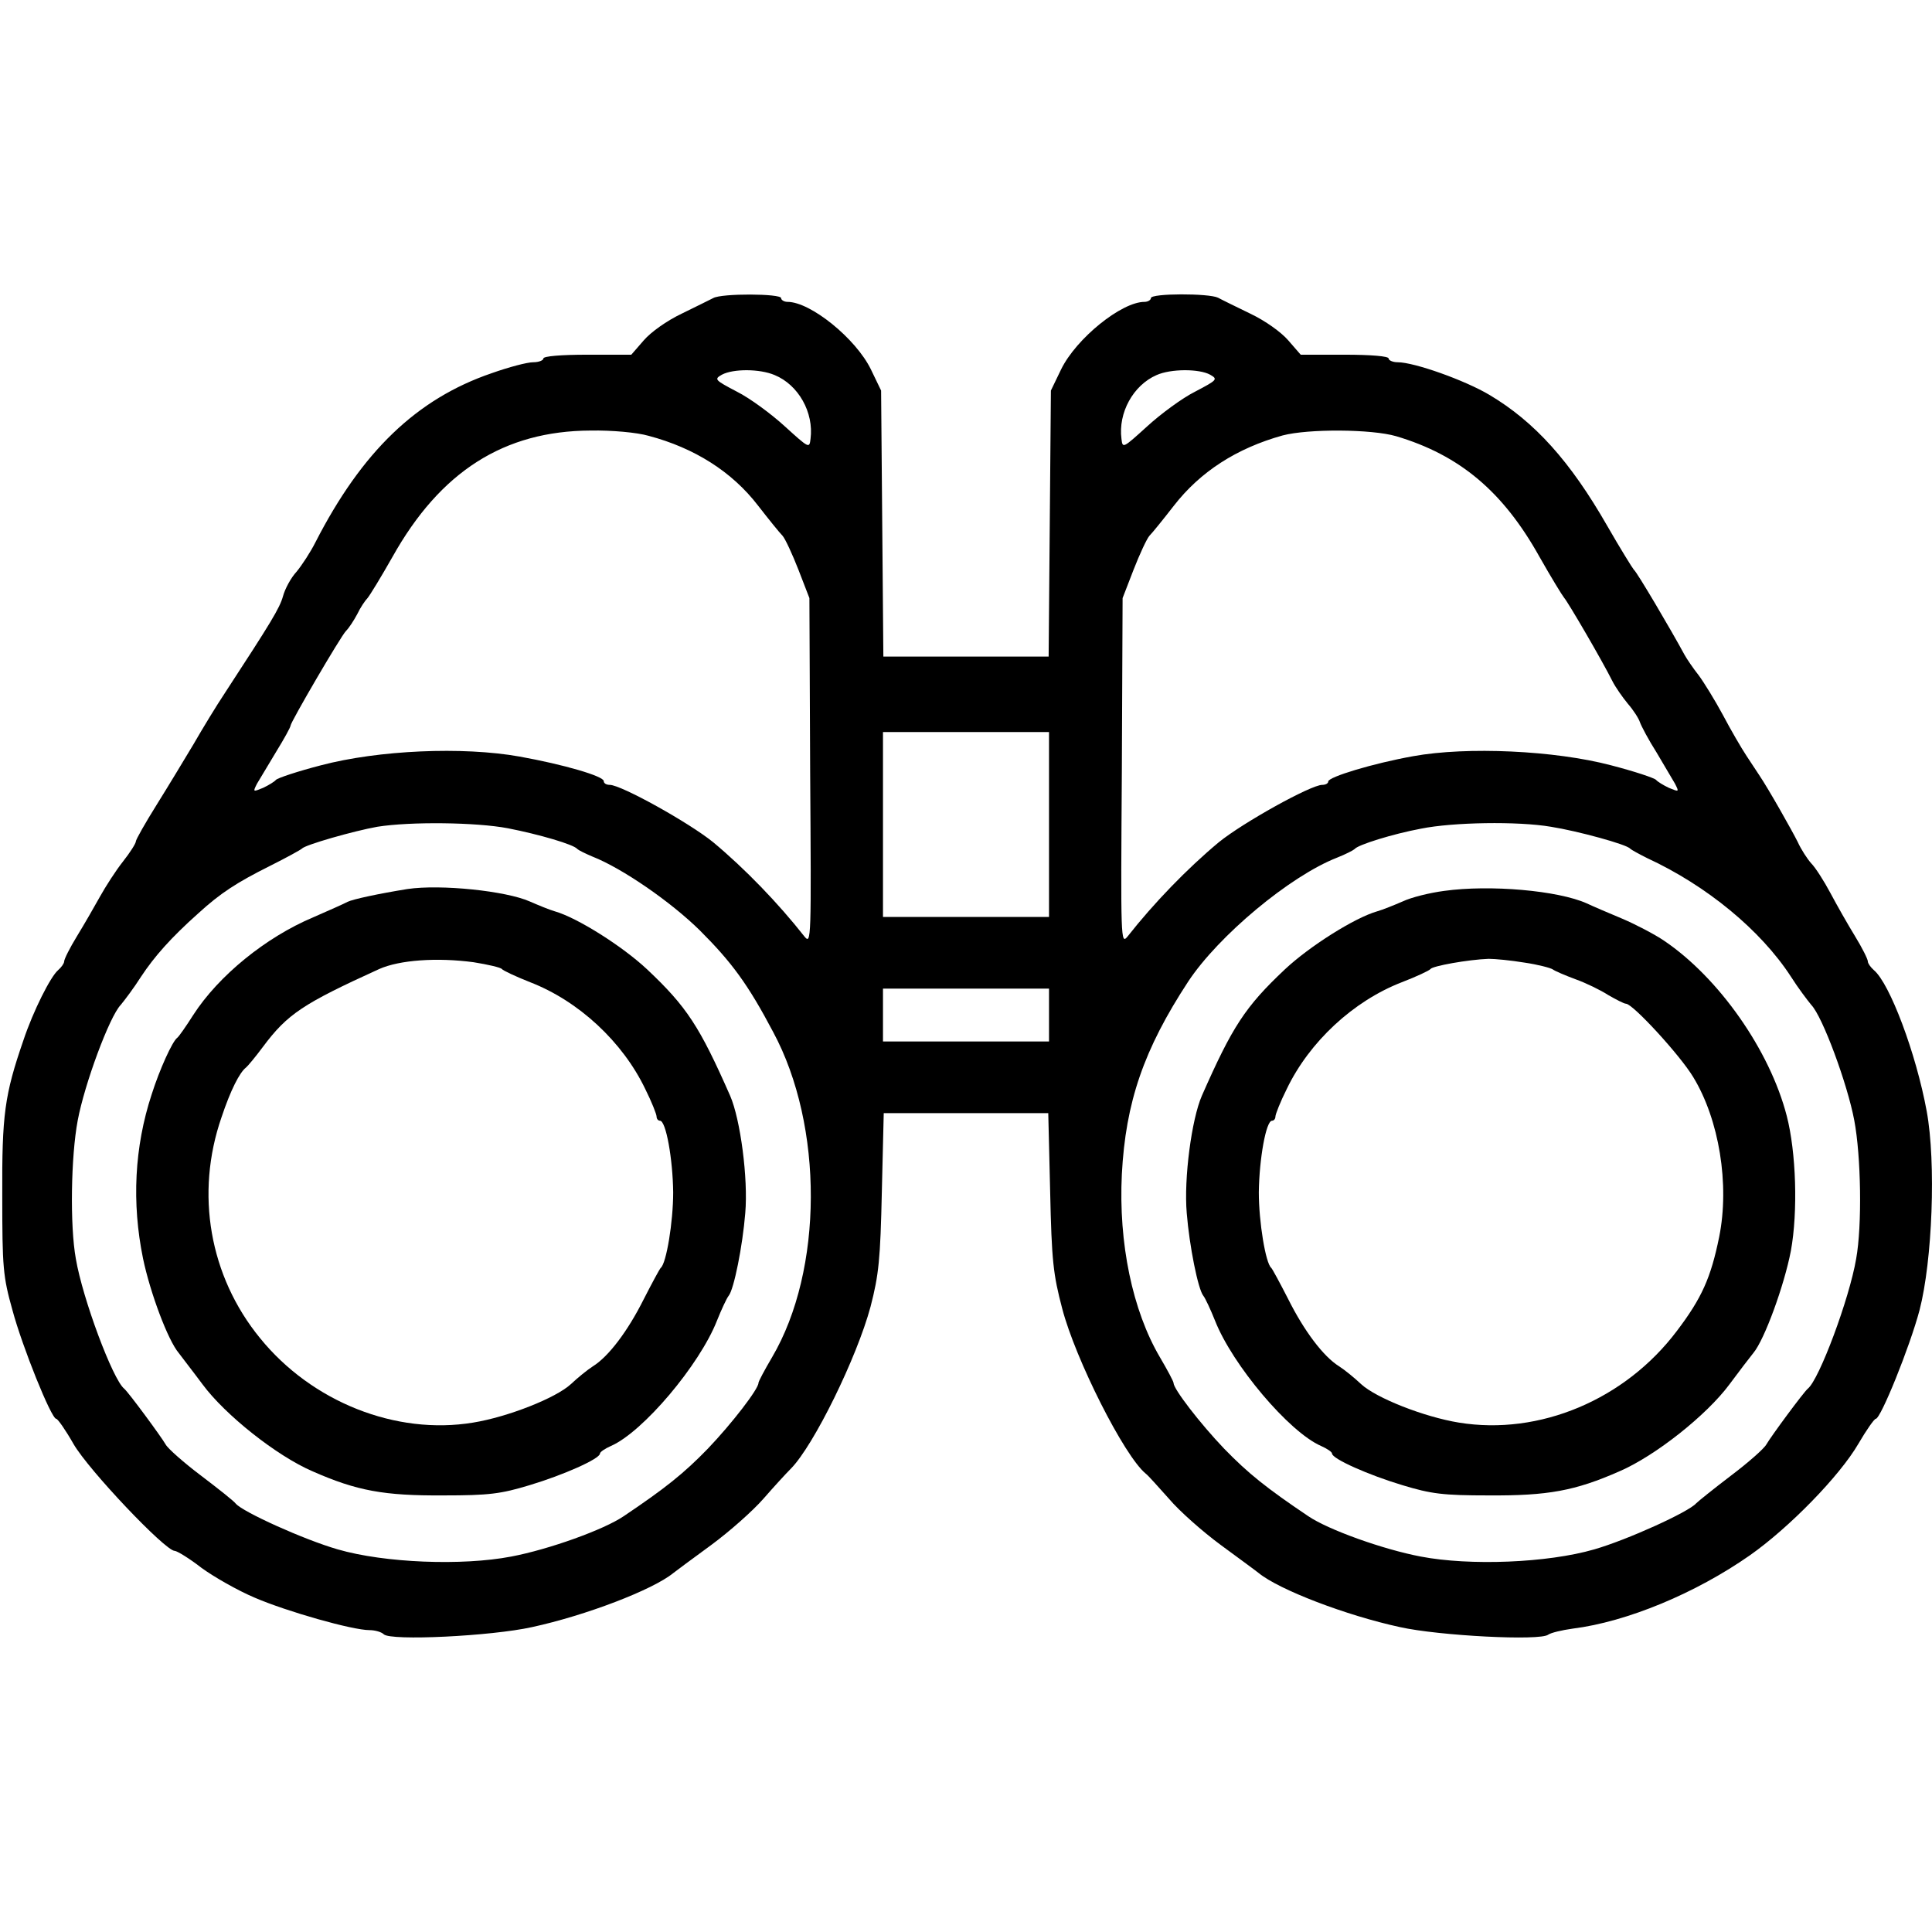
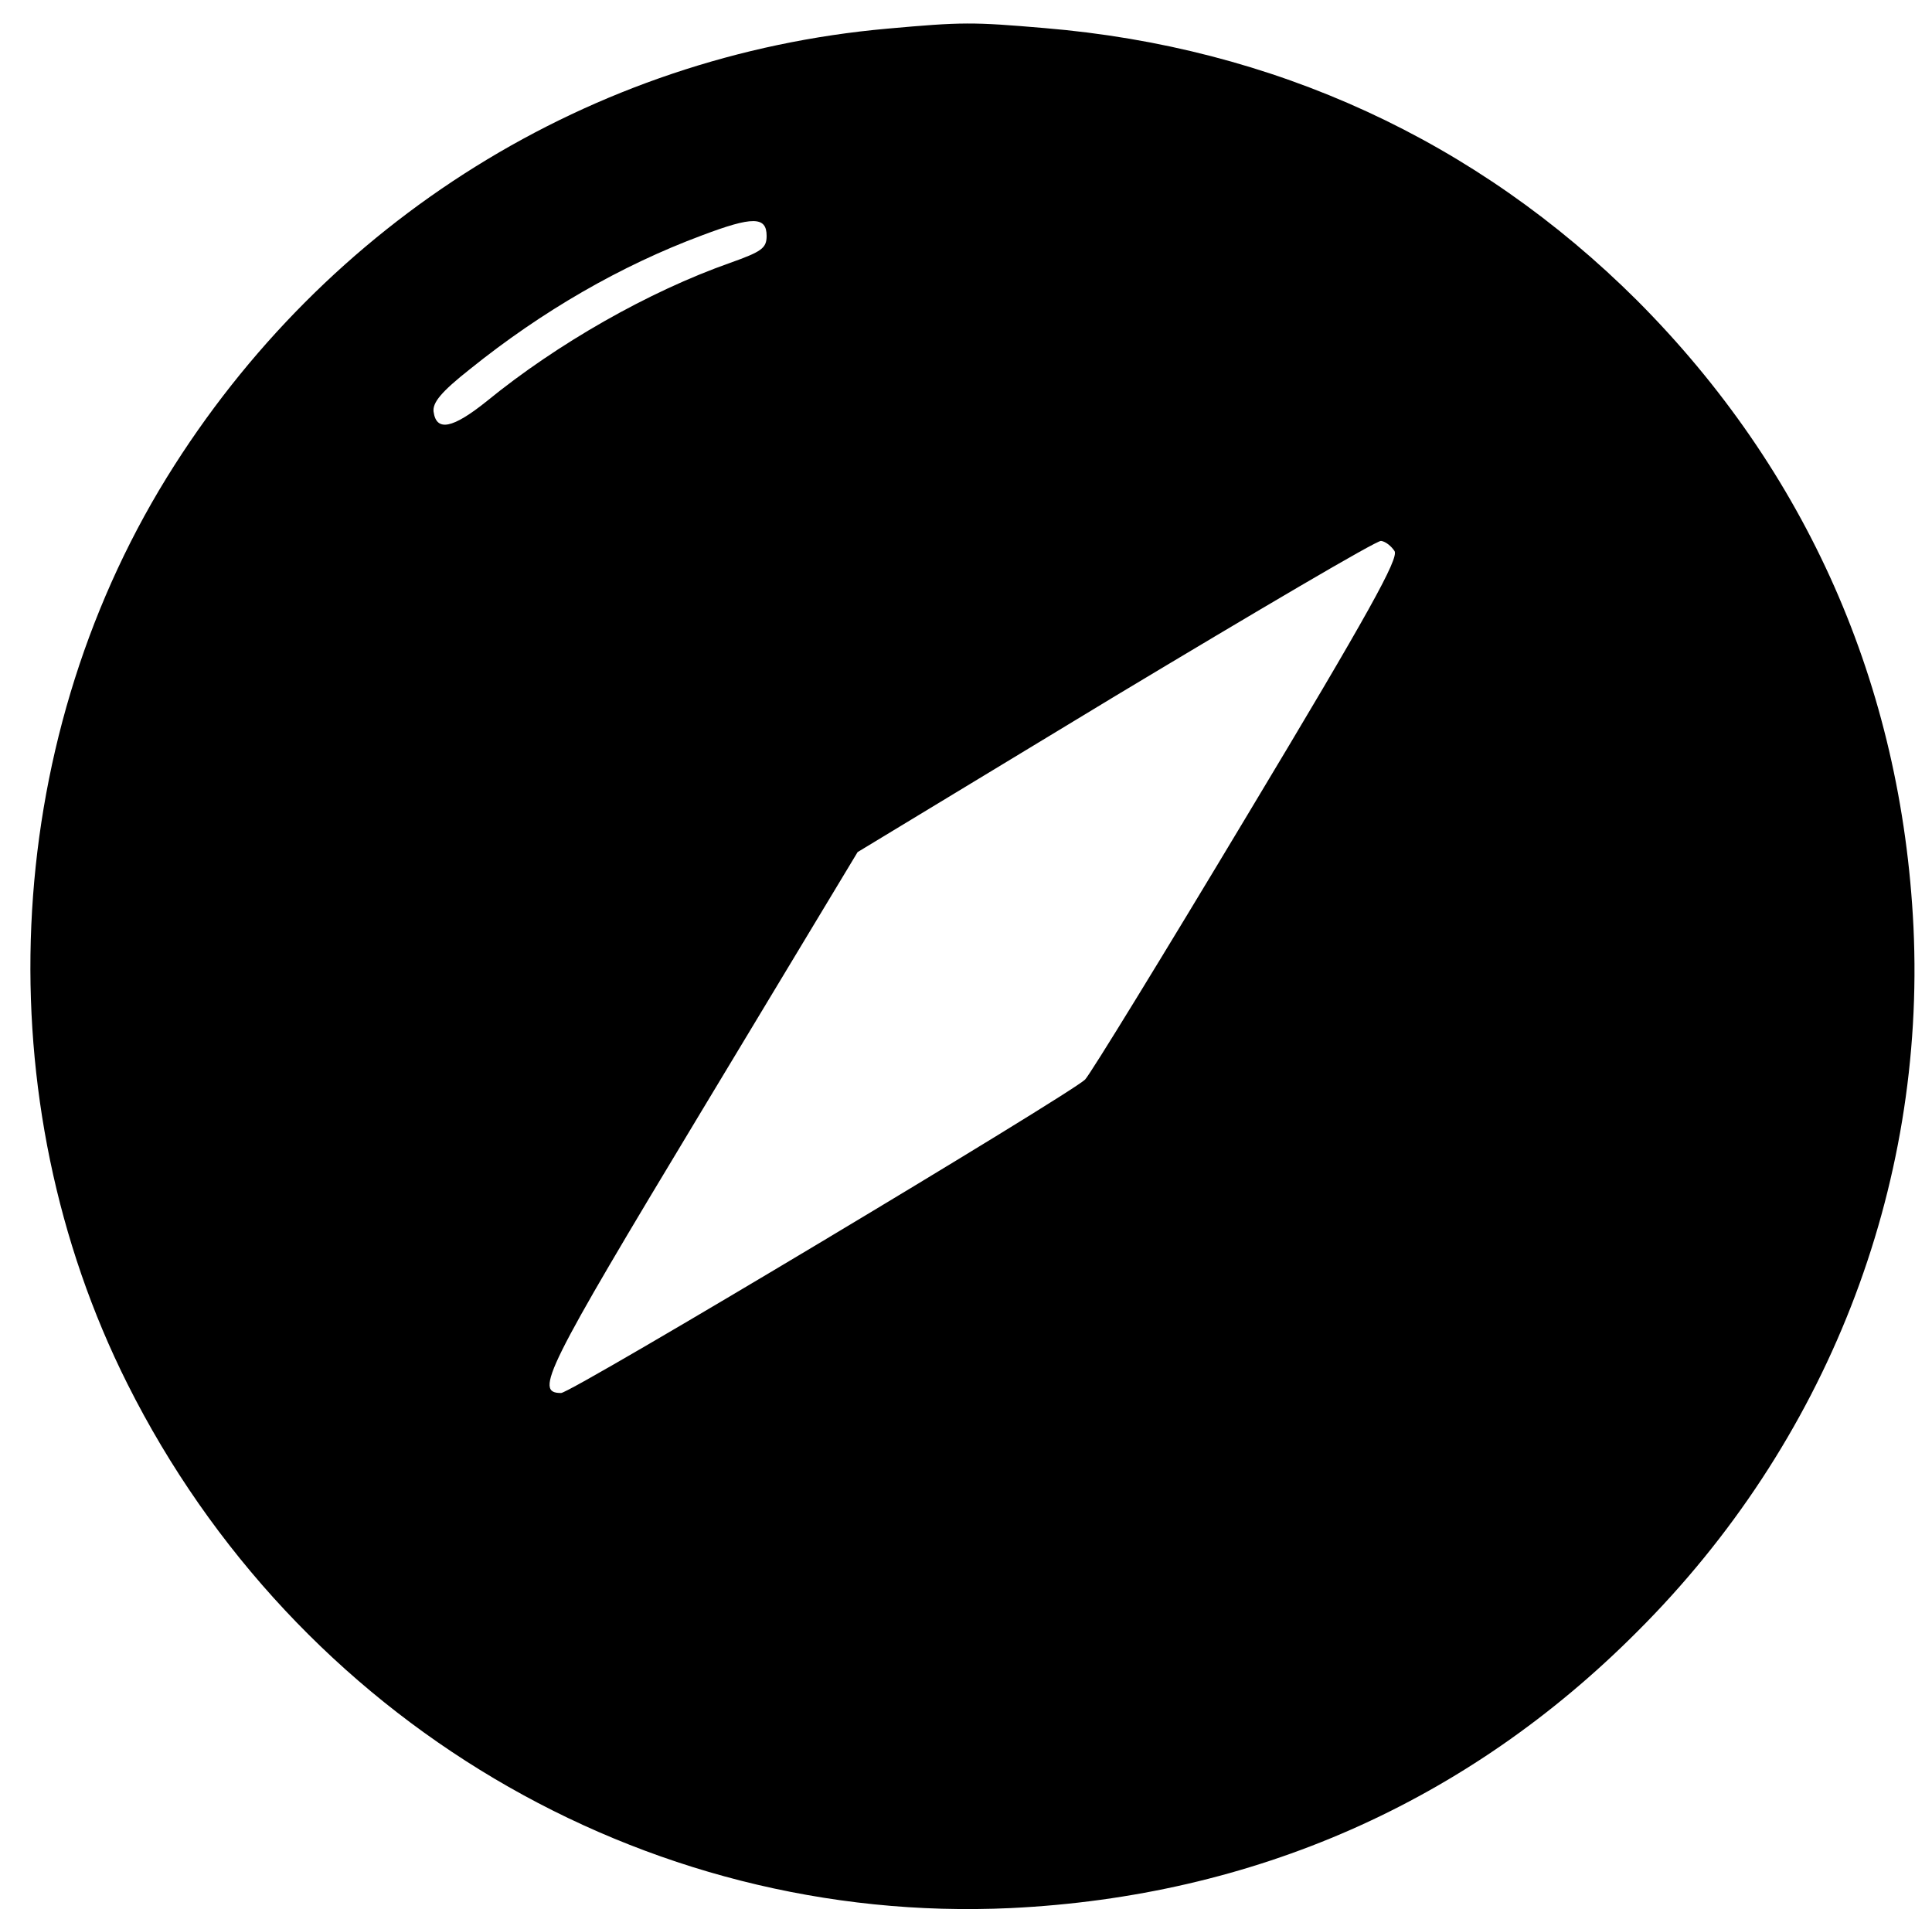
- <svg xmlns="http://www.w3.org/2000/svg" version="1.0" width="512pt" height="512pt" viewBox="0 0 512 512" preserveAspectRatio="xMidYMid meet">
-   <g transform="translate(0,512) scale(0.1,-0.1)" fill="#000000" stroke="none">
-     <path d="M1890 4330 c-8 -4 -46 -23 -83 -41 -40 -19 -82 -49 -101 -71 l-33 -38 -116 0 c-71 0 -117 -4 -117 -10 0 -5 -12 -10 -27 -10 -16 0 -65 -13 -110 -29 -199 -68 -344 -208 -467 -448 -13 -26 -36 -61 -50 -78 -15 -16 -31 -46 -36 -65 -9 -32 -31 -68 -155 -258 -22 -33 -59 -94 -82 -134 -24 -40 -68 -113 -98 -161 -30 -48 -55 -92 -55 -97 0 -5 -15 -29 -34 -53 -19 -24 -46 -66 -61 -93 -15 -27 -42 -74 -61 -105 -19 -31 -34 -61 -34 -67 0 -5 -7 -15 -16 -23 -20 -17 -66 -108 -92 -186 -50 -145 -57 -197 -56 -413 0 -189 2 -213 27 -302 26 -97 103 -288 116 -288 4 0 25 -30 46 -67 40 -69 243 -283 268 -283 6 0 39 -20 71 -45 33 -24 96 -60 141 -79 86 -37 259 -86 304 -86 15 0 32 -5 38 -11 18 -18 285 -5 393 19 143 31 320 99 374 143 6 5 51 38 100 74 49 36 111 91 139 123 27 31 60 67 73 80 61 62 175 295 211 429 22 85 26 125 30 306 l5 207 218 0 218 0 5 -207 c4 -184 8 -220 32 -311 35 -134 164 -390 221 -437 7 -5 34 -36 62 -67 27 -32 89 -87 138 -123 49 -36 94 -69 100 -74 54 -44 231 -112 374 -143 103 -23 372 -37 393 -20 7 5 36 12 65 16 144 18 326 94 469 194 104 73 238 210 288 296 21 36 42 66 46 66 13 0 90 190 116 288 34 131 44 391 19 527 -28 153 -98 339 -140 374 -9 8 -16 18 -16 23 0 6 -15 36 -34 67 -19 31 -48 82 -65 114 -17 32 -40 68 -51 79 -10 11 -27 37 -36 57 -15 30 -77 140 -102 177 -4 6 -19 29 -33 50 -14 21 -43 71 -63 109 -21 39 -50 86 -64 105 -15 19 -32 44 -38 55 -34 63 -127 221 -134 225 -3 3 -36 56 -71 117 -98 171 -192 275 -311 346 -65 39 -200 87 -244 87 -13 0 -24 5 -24 10 0 6 -46 10 -117 10 l-116 0 -33 38 c-19 22 -61 52 -101 71 -37 18 -76 37 -85 42 -24 12 -178 12 -178 -1 0 -5 -8 -10 -17 -10 -61 0 -181 -97 -221 -179 l-27 -56 -3 -352 -3 -353 -219 0 -219 0 -3 353 -3 352 -27 56 c-40 82 -160 179 -221 179 -9 0 -17 5 -17 10 0 12 -158 13 -180 0z m163 -204 c63 -26 104 -99 95 -169 -3 -26 -4 -25 -68 33 -36 33 -93 75 -127 92 -59 31 -61 33 -40 45 30 16 100 16 140 -1z m1154 1 c21 -12 19 -14 -40 -45 -34 -17 -91 -59 -127 -92 -64 -58 -65 -59 -68 -33 -9 69 31 142 93 169 38 17 113 17 142 1z m-1488 -162 c121 -32 221 -95 290 -185 28 -36 57 -72 65 -80 7 -8 26 -49 42 -90 l29 -75 2 -460 c3 -446 3 -459 -15 -437 -70 89 -158 180 -242 250 -64 52 -244 152 -274 152 -9 0 -16 4 -16 10 0 13 -106 44 -223 65 -151 27 -374 17 -526 -23 -62 -16 -116 -34 -120 -39 -3 -4 -19 -14 -34 -21 -27 -11 -27 -11 -16 11 7 12 30 50 51 85 21 34 38 65 38 69 0 9 133 237 147 251 8 8 21 28 30 45 8 17 21 36 27 42 6 7 36 56 66 109 127 227 296 334 525 335 56 1 123 -5 154 -14z m1981 -1 c168 -50 283 -146 380 -320 30 -53 60 -102 65 -108 10 -11 100 -165 128 -221 8 -16 27 -43 41 -60 14 -16 29 -39 32 -49 4 -11 23 -47 44 -80 20 -34 42 -71 49 -83 11 -22 11 -22 -16 -11 -15 7 -31 17 -34 21 -4 5 -58 23 -120 39 -148 39 -381 50 -524 24 -106 -19 -225 -55 -225 -67 0 -5 -7 -9 -16 -9 -30 0 -210 -100 -274 -152 -84 -70 -172 -161 -242 -250 -18 -22 -18 -9 -15 437 l2 460 29 75 c16 41 35 82 42 90 8 8 37 44 65 80 70 90 166 152 288 186 68 18 236 17 301 -2z m-920 -1029 l0 -245 -220 0 -220 0 0 245 0 245 220 0 220 0 0 -245z m-1434 -10 c82 -16 175 -43 184 -55 3 -3 21 -12 40 -20 79 -31 208 -120 285 -196 84 -84 127 -142 194 -269 134 -249 133 -631 -3 -862 -20 -34 -36 -64 -36 -68 0 -16 -70 -107 -134 -174 -64 -66 -113 -105 -223 -179 -53 -36 -198 -88 -298 -107 -130 -25 -336 -17 -460 19 -90 26 -251 99 -270 121 -5 7 -47 40 -93 75 -45 34 -87 71 -93 82 -12 21 -99 139 -110 148 -30 24 -110 238 -128 344 -16 88 -13 272 5 367 18 96 84 275 114 306 10 12 35 45 54 75 35 53 79 103 152 168 58 53 101 81 189 125 44 22 82 43 85 46 8 10 138 47 200 58 88 14 262 12 346 -4z m2764 4 c70 -11 202 -47 210 -58 3 -3 23 -14 45 -25 158 -73 301 -191 381 -314 19 -30 44 -63 54 -75 30 -31 96 -210 114 -306 18 -95 21 -279 5 -367 -18 -106 -98 -320 -128 -344 -11 -9 -98 -127 -110 -148 -6 -11 -48 -48 -93 -82 -46 -35 -87 -68 -93 -74 -20 -23 -183 -97 -270 -122 -124 -36 -330 -44 -460 -19 -100 19 -245 71 -298 107 -110 74 -159 113 -223 179 -64 67 -134 158 -134 174 0 4 -16 34 -36 68 -73 124 -110 303 -101 485 10 191 58 331 176 511 80 121 269 279 394 328 23 9 44 20 47 23 8 11 101 40 176 54 84 17 256 20 344 5z m-1330 -499 l0 -70 -220 0 -220 0 0 70 0 70 220 0 220 0 0 -70z" />
-     <path d="M1080 2764 c-75 -12 -145 -27 -159 -34 -9 -5 -50 -23 -91 -41 -126 -53 -251 -155 -318 -259 -19 -30 -38 -57 -42 -60 -13 -9 -47 -84 -68 -150 -46 -140 -53 -288 -23 -435 19 -91 66 -217 95 -251 8 -11 37 -48 63 -83 60 -81 196 -189 291 -230 118 -52 190 -65 347 -64 121 0 152 4 228 27 90 27 187 70 187 84 0 4 13 13 29 20 85 37 235 215 281 332 12 30 26 60 31 66 14 17 37 132 44 219 8 92 -13 249 -40 311 -81 184 -115 236 -220 335 -65 61 -185 137 -245 154 -14 4 -43 16 -66 26 -63 28 -236 46 -324 33z m175 -194 c38 -6 72 -14 75 -18 3 -4 37 -20 75 -35 129 -50 245 -158 305 -283 17 -34 30 -67 30 -73 0 -6 4 -11 9 -11 16 0 34 -102 35 -190 0 -78 -18 -188 -33 -200 -3 -3 -23 -40 -45 -83 -42 -84 -93 -152 -135 -178 -14 -9 -40 -30 -58 -47 -40 -37 -167 -87 -259 -102 -205 -34 -428 55 -565 224 -134 164 -172 383 -102 585 24 72 48 119 65 132 4 3 25 28 45 55 65 87 106 114 308 206 54 24 153 31 250 18z" />
-     <path d="M3827 2759 c-38 -5 -87 -17 -110 -28 -23 -10 -53 -22 -67 -26 -60 -17 -180 -93 -245 -154 -105 -99 -139 -151 -220 -335 -27 -62 -48 -219 -40 -311 7 -87 30 -202 44 -219 5 -6 19 -36 31 -66 46 -117 196 -295 281 -332 16 -7 29 -16 29 -20 0 -14 97 -57 187 -84 76 -23 107 -27 228 -27 157 -1 229 12 347 64 95 41 231 149 291 230 26 35 55 73 64 84 29 35 81 177 99 270 19 104 14 262 -11 358 -45 174 -180 366 -325 464 -25 17 -75 43 -110 58 -36 15 -78 33 -95 41 -76 34 -256 50 -378 33z m213 -190 c35 -5 69 -14 75 -18 5 -4 33 -16 60 -26 28 -10 67 -29 87 -42 21 -12 42 -23 47 -23 18 0 143 -136 178 -194 69 -113 97 -285 69 -424 -22 -108 -46 -162 -112 -249 -137 -182 -364 -278 -578 -243 -92 15 -219 65 -259 102 -18 17 -44 38 -58 47 -42 26 -93 94 -135 178 -22 43 -42 80 -45 83 -15 12 -33 122 -33 200 1 88 19 190 35 190 5 0 9 5 9 11 0 6 13 39 30 73 60 125 176 233 305 283 39 15 73 31 76 35 5 8 100 25 154 27 17 0 59 -4 95 -10z" />
+ <svg xmlns="http://www.w3.org/2000/svg" version="1.0" width="344pt" height="341pt" viewBox="0 0 344 341" preserveAspectRatio="xMidYMid meet">
+   <g transform="translate(0,341) scale(0.1,-0.1)" fill="#000000" stroke="none">
+     <path d="M1580 3359 c-527 -47 -1000 -341 -1283 -799 -296 -480 -324 -1108 -70 -1614 300 -598 917 -964 1573 -933 432 21 812 188 1115 492 337 336 514 789 492 1255 -21 430 -190 812 -492 1115 -286 285 -647 451 -1055 485 -129 11 -146 11 -280 -1z m-215 -369 c0 -22 -9 -28 -65 -48 -145 -51 -308 -144 -433 -246 -61 -49 -90 -55 -95 -19 -2 16 13 35 65 76 128 103 268 184 413 238 90 34 115 34 115 -1z m1118 -561 c8 -13 -45 -109 -262 -470 -150 -250 -280 -462 -289 -471 -28 -27 -914 -558 -933 -558 -48 0 -29 39 249 500 l279 463 459 278 c253 152 465 277 473 276 8 -1 18 -9 24 -18z" />
  </g>
</svg>
